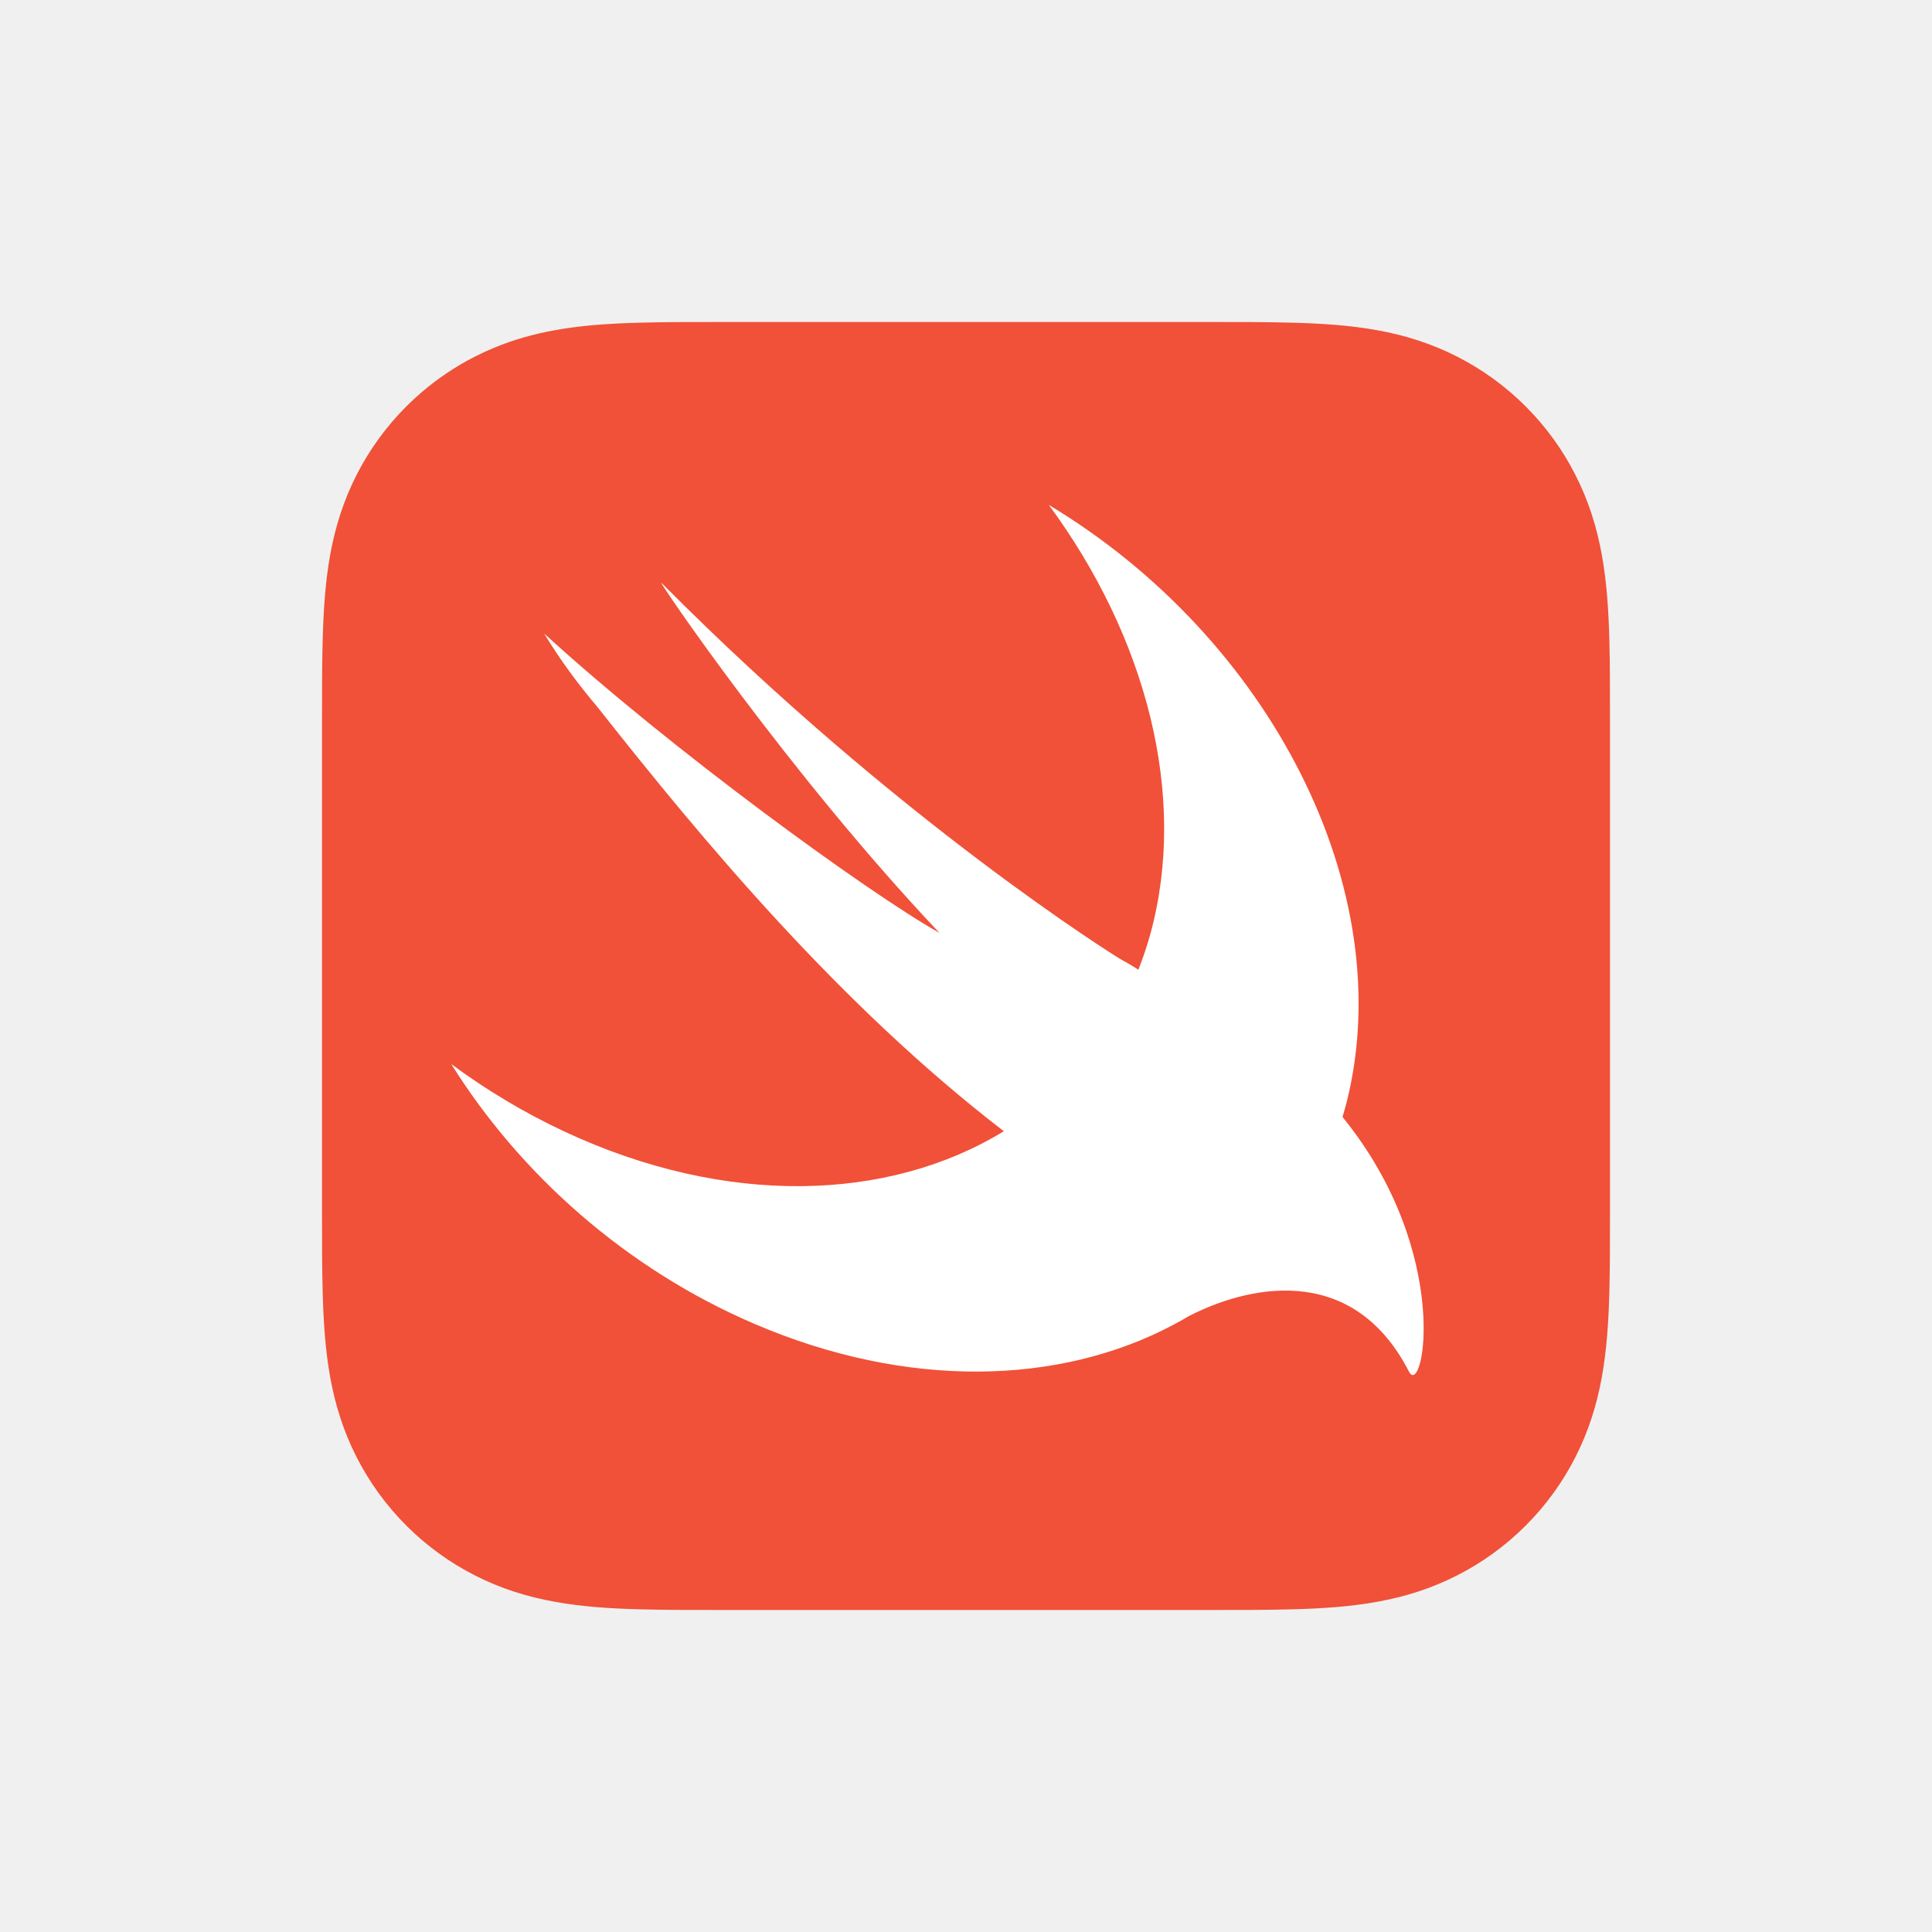
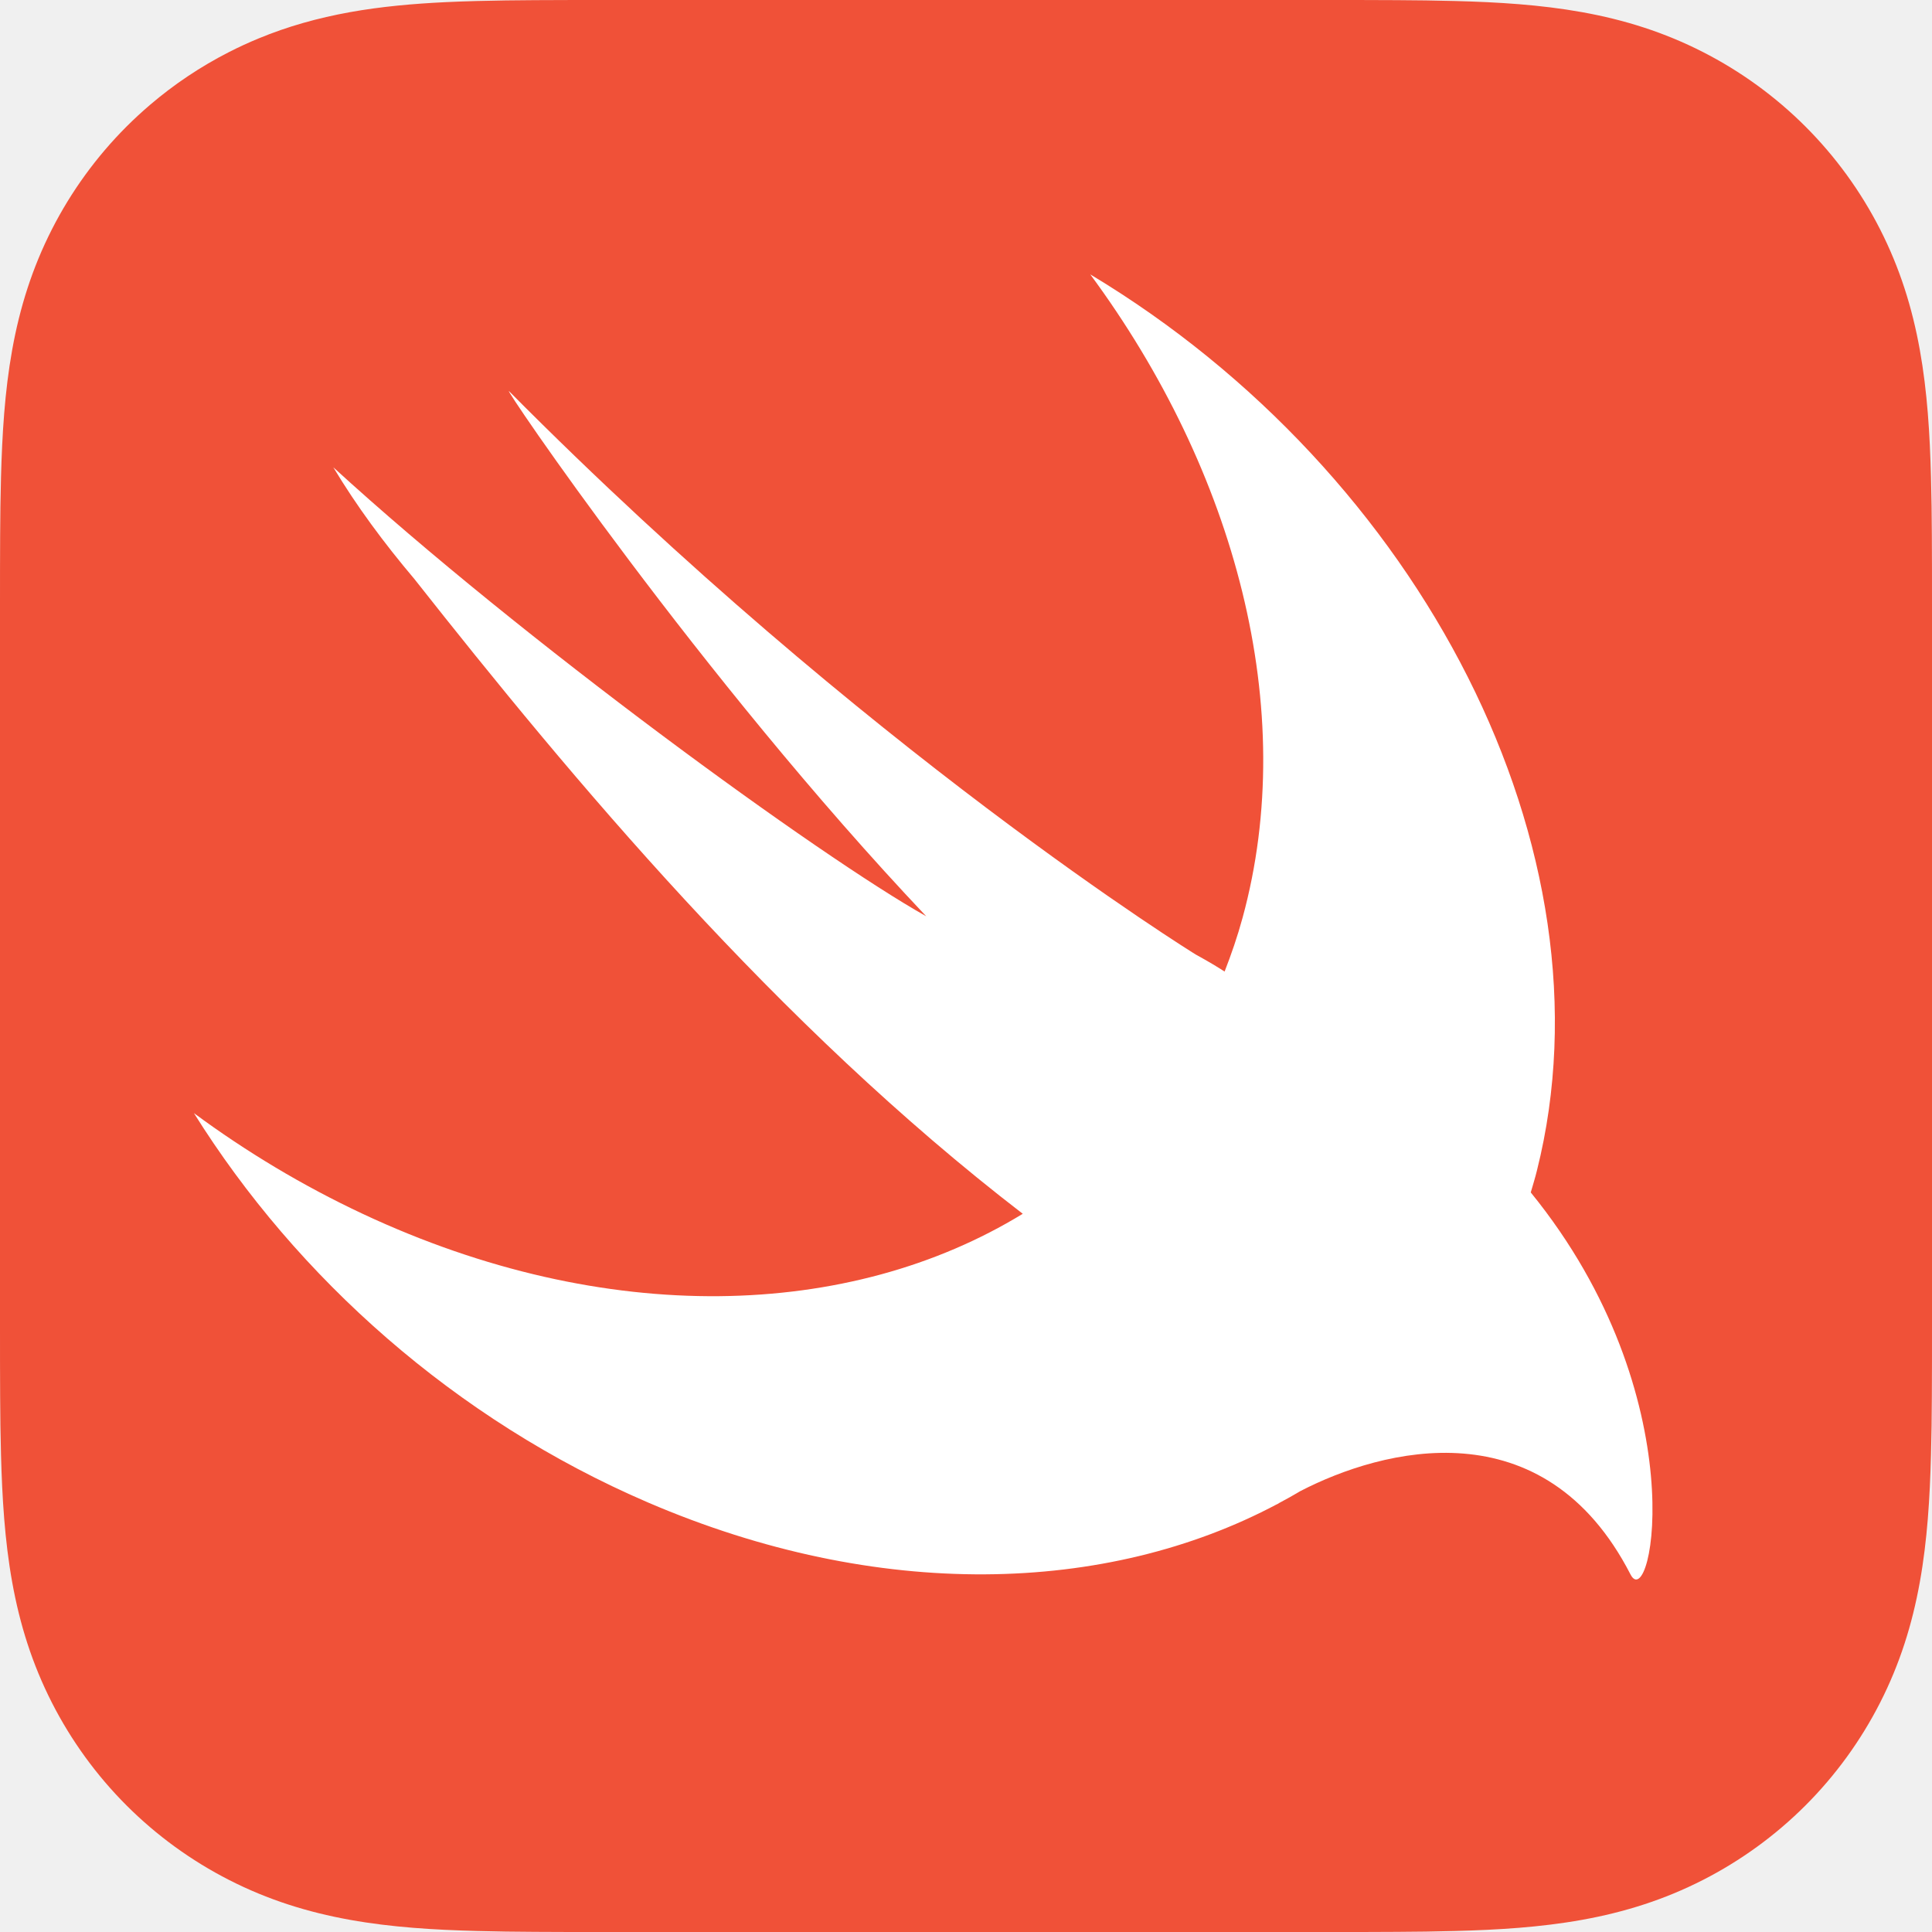
- <svg xmlns="http://www.w3.org/2000/svg" width="48" height="48" viewBox="0 0 48 48" fill="none">
-   <path d="M39.998 16.863C39.996 16.541 39.993 16.22 39.984 15.898C39.965 15.197 39.923 14.49 39.799 13.796C39.672 13.092 39.466 12.437 39.14 11.798C38.821 11.169 38.403 10.595 37.904 10.096C37.406 9.598 36.831 9.18 36.202 8.86C35.563 8.535 34.908 8.328 34.205 8.202C33.511 8.077 32.804 8.036 32.102 8.017C31.78 8.008 31.459 8.004 31.137 8.002C30.755 8 30.372 8 29.99 8H21.519H18.01C17.628 8 17.246 8 16.864 8.002C16.542 8.004 16.22 8.008 15.898 8.017C15.723 8.021 15.547 8.027 15.371 8.036C14.844 8.061 14.316 8.108 13.796 8.202C13.268 8.296 12.768 8.436 12.281 8.638C12.118 8.705 11.958 8.779 11.798 8.86C11.327 9.1 10.885 9.395 10.484 9.738C10.35 9.852 10.221 9.971 10.096 10.096C9.598 10.595 9.18 11.169 8.86 11.797C8.534 12.437 8.328 13.092 8.201 13.796C8.077 14.489 8.036 15.197 8.017 15.898C8.008 16.22 8.004 16.541 8.002 16.863C8 17.245 8 17.628 8 18.01V23.227V29.99C8 30.372 8 30.754 8.002 31.137C8.004 31.459 8.008 31.78 8.017 32.102C8.036 32.803 8.077 33.511 8.201 34.204C8.328 34.908 8.534 35.563 8.86 36.203C9.18 36.831 9.598 37.406 10.096 37.904C10.594 38.403 11.169 38.82 11.798 39.14C12.437 39.466 13.092 39.672 13.796 39.798C14.489 39.923 15.197 39.965 15.898 39.983C16.22 39.992 16.542 39.996 16.864 39.998C17.246 40 17.628 40 18.01 40H29.99C30.372 40 30.755 40 31.137 39.998C31.459 39.996 31.78 39.992 32.102 39.983C32.804 39.965 33.511 39.923 34.205 39.798C34.908 39.672 35.563 39.466 36.202 39.14C36.831 38.82 37.406 38.403 37.904 37.904C38.403 37.406 38.821 36.831 39.14 36.203C39.466 35.563 39.672 34.908 39.799 34.204C39.923 33.511 39.965 32.803 39.984 32.102C39.992 31.78 39.996 31.459 39.998 31.137C40 30.754 40 30.372 40 29.99V18.01C40 17.628 40 17.245 39.998 16.863Z" fill="#F05138" />
-   <path d="M33.356 27.753C33.355 27.752 33.355 27.751 33.354 27.75C33.389 27.63 33.426 27.51 33.457 27.387C34.785 22.095 31.544 15.839 26.058 12.545C28.462 15.804 29.525 19.751 28.581 23.202C28.496 23.51 28.395 23.806 28.283 24.093C28.162 24.013 28.009 23.923 27.803 23.809C27.803 23.809 22.347 20.44 16.433 14.481C16.278 14.325 19.587 19.21 23.341 23.178C21.572 22.185 16.642 18.598 13.521 15.741C13.904 16.38 14.361 16.996 14.862 17.589C17.468 20.895 20.867 24.973 24.94 28.105C22.078 29.856 18.035 29.992 14.01 28.107C13.014 27.64 12.078 27.077 11.212 26.437C12.916 29.163 15.54 31.515 18.734 32.887C22.543 34.524 26.331 34.413 29.152 32.914L29.15 32.917C29.163 32.909 29.179 32.9 29.193 32.892C29.309 32.83 29.424 32.766 29.536 32.699C30.892 31.996 33.569 31.282 35.006 34.078C35.358 34.762 36.106 31.136 33.356 27.753Z" fill="white" />
+ <svg xmlns="http://www.w3.org/2000/svg" width="40" height="40" viewBox="0 0 40 40" fill="none">
+   <g clip-path="url(#clip0_9094_17609)">
+     <path d="M39.997 11.079C39.995 10.677 39.99 10.275 39.979 9.872C39.956 8.996 39.904 8.112 39.748 7.245C39.59 6.365 39.332 5.547 38.925 4.747C38.525 3.962 38.003 3.243 37.38 2.62C36.757 1.997 36.038 1.475 35.253 1.075C34.454 0.668 33.635 0.41 32.756 0.252C31.889 0.096 31.005 0.044 30.128 0.021C29.725 0.01 29.323 0.005 28.921 0.003C28.443 0 27.965 0 27.488 0H16.899H12.512C12.034 0 11.557 0 11.079 0.003C10.677 0.005 10.274 0.01 9.872 0.021C9.653 0.027 9.434 0.034 9.214 0.045C8.555 0.077 7.894 0.135 7.244 0.252C6.585 0.371 5.959 0.545 5.351 0.797C5.148 0.881 4.947 0.973 4.747 1.075C4.158 1.375 3.607 1.743 3.105 2.172C2.938 2.315 2.776 2.464 2.62 2.62C1.997 3.243 1.475 3.962 1.075 4.747C0.668 5.547 0.41 6.365 0.252 7.245C0.096 8.112 0.045 8.996 0.021 9.872C0.01 10.275 0.005 10.677 0.003 11.079C-0 11.557 2.5668e-05 12.035 2.5668e-05 12.512V19.033V27.487C2.5668e-05 27.965 -0 28.443 0.003 28.921C0.005 29.323 0.01 29.725 0.021 30.128C0.045 31.004 0.096 31.888 0.252 32.755C0.41 33.635 0.668 34.454 1.075 35.253C1.475 36.038 1.997 36.757 2.62 37.38C3.243 38.003 3.962 38.525 4.747 38.925C5.546 39.332 6.365 39.59 7.245 39.748C8.111 39.904 8.996 39.956 9.872 39.979C10.274 39.99 10.677 39.995 11.08 39.997C11.557 40.001 12.034 40 12.512 40H27.488C27.965 40 28.443 40.001 28.921 39.997C29.323 39.995 29.725 39.99 30.128 39.979C31.005 39.956 31.889 39.904 32.756 39.748C33.635 39.59 34.454 39.332 35.253 38.925C36.038 38.525 36.757 38.003 37.38 37.38C38.003 36.757 38.525 36.038 38.925 35.253C39.332 34.454 39.59 33.635 39.748 32.755C39.904 31.888 39.956 31.004 39.979 30.128C39.99 29.725 39.995 29.323 39.997 28.921C40 28.443 40 27.965 40 27.487V12.512C40 12.035 40 11.557 39.997 11.079Z" fill="#F05138" />
+     <path d="M31.695 24.691C31.695 24.689 31.694 24.688 31.693 24.687C31.737 24.537 31.783 24.387 31.821 24.233C33.481 17.618 29.43 9.798 22.573 5.681C25.578 9.754 26.906 14.688 25.726 19.002C25.621 19.387 25.494 19.756 25.354 20.115C25.202 20.016 25.011 19.902 24.754 19.761C24.754 19.761 17.934 15.55 10.541 8.101C10.348 7.905 14.483 14.012 19.177 18.971C16.966 17.73 10.803 13.246 6.901 9.675C7.381 10.475 7.951 11.245 8.578 11.986C11.836 16.117 16.084 21.215 21.175 25.13C17.598 27.319 12.545 27.489 7.513 25.133C6.268 24.549 5.098 23.846 4.015 23.046C6.145 26.453 9.426 29.392 13.418 31.108C18.18 33.154 22.914 33.016 26.441 31.142L26.438 31.146C26.454 31.136 26.474 31.125 26.491 31.114C26.636 31.037 26.78 30.957 26.92 30.873C28.615 29.994 31.961 29.102 33.758 32.597C34.197 33.452 35.132 28.919 31.695 24.691Z" fill="white" />
+   </g>
+   <defs>
+     <clipPath id="clip0_9094_17609">
+       <rect width="40" height="40" fill="white" />
+     </clipPath>
+   </defs>
</svg>
